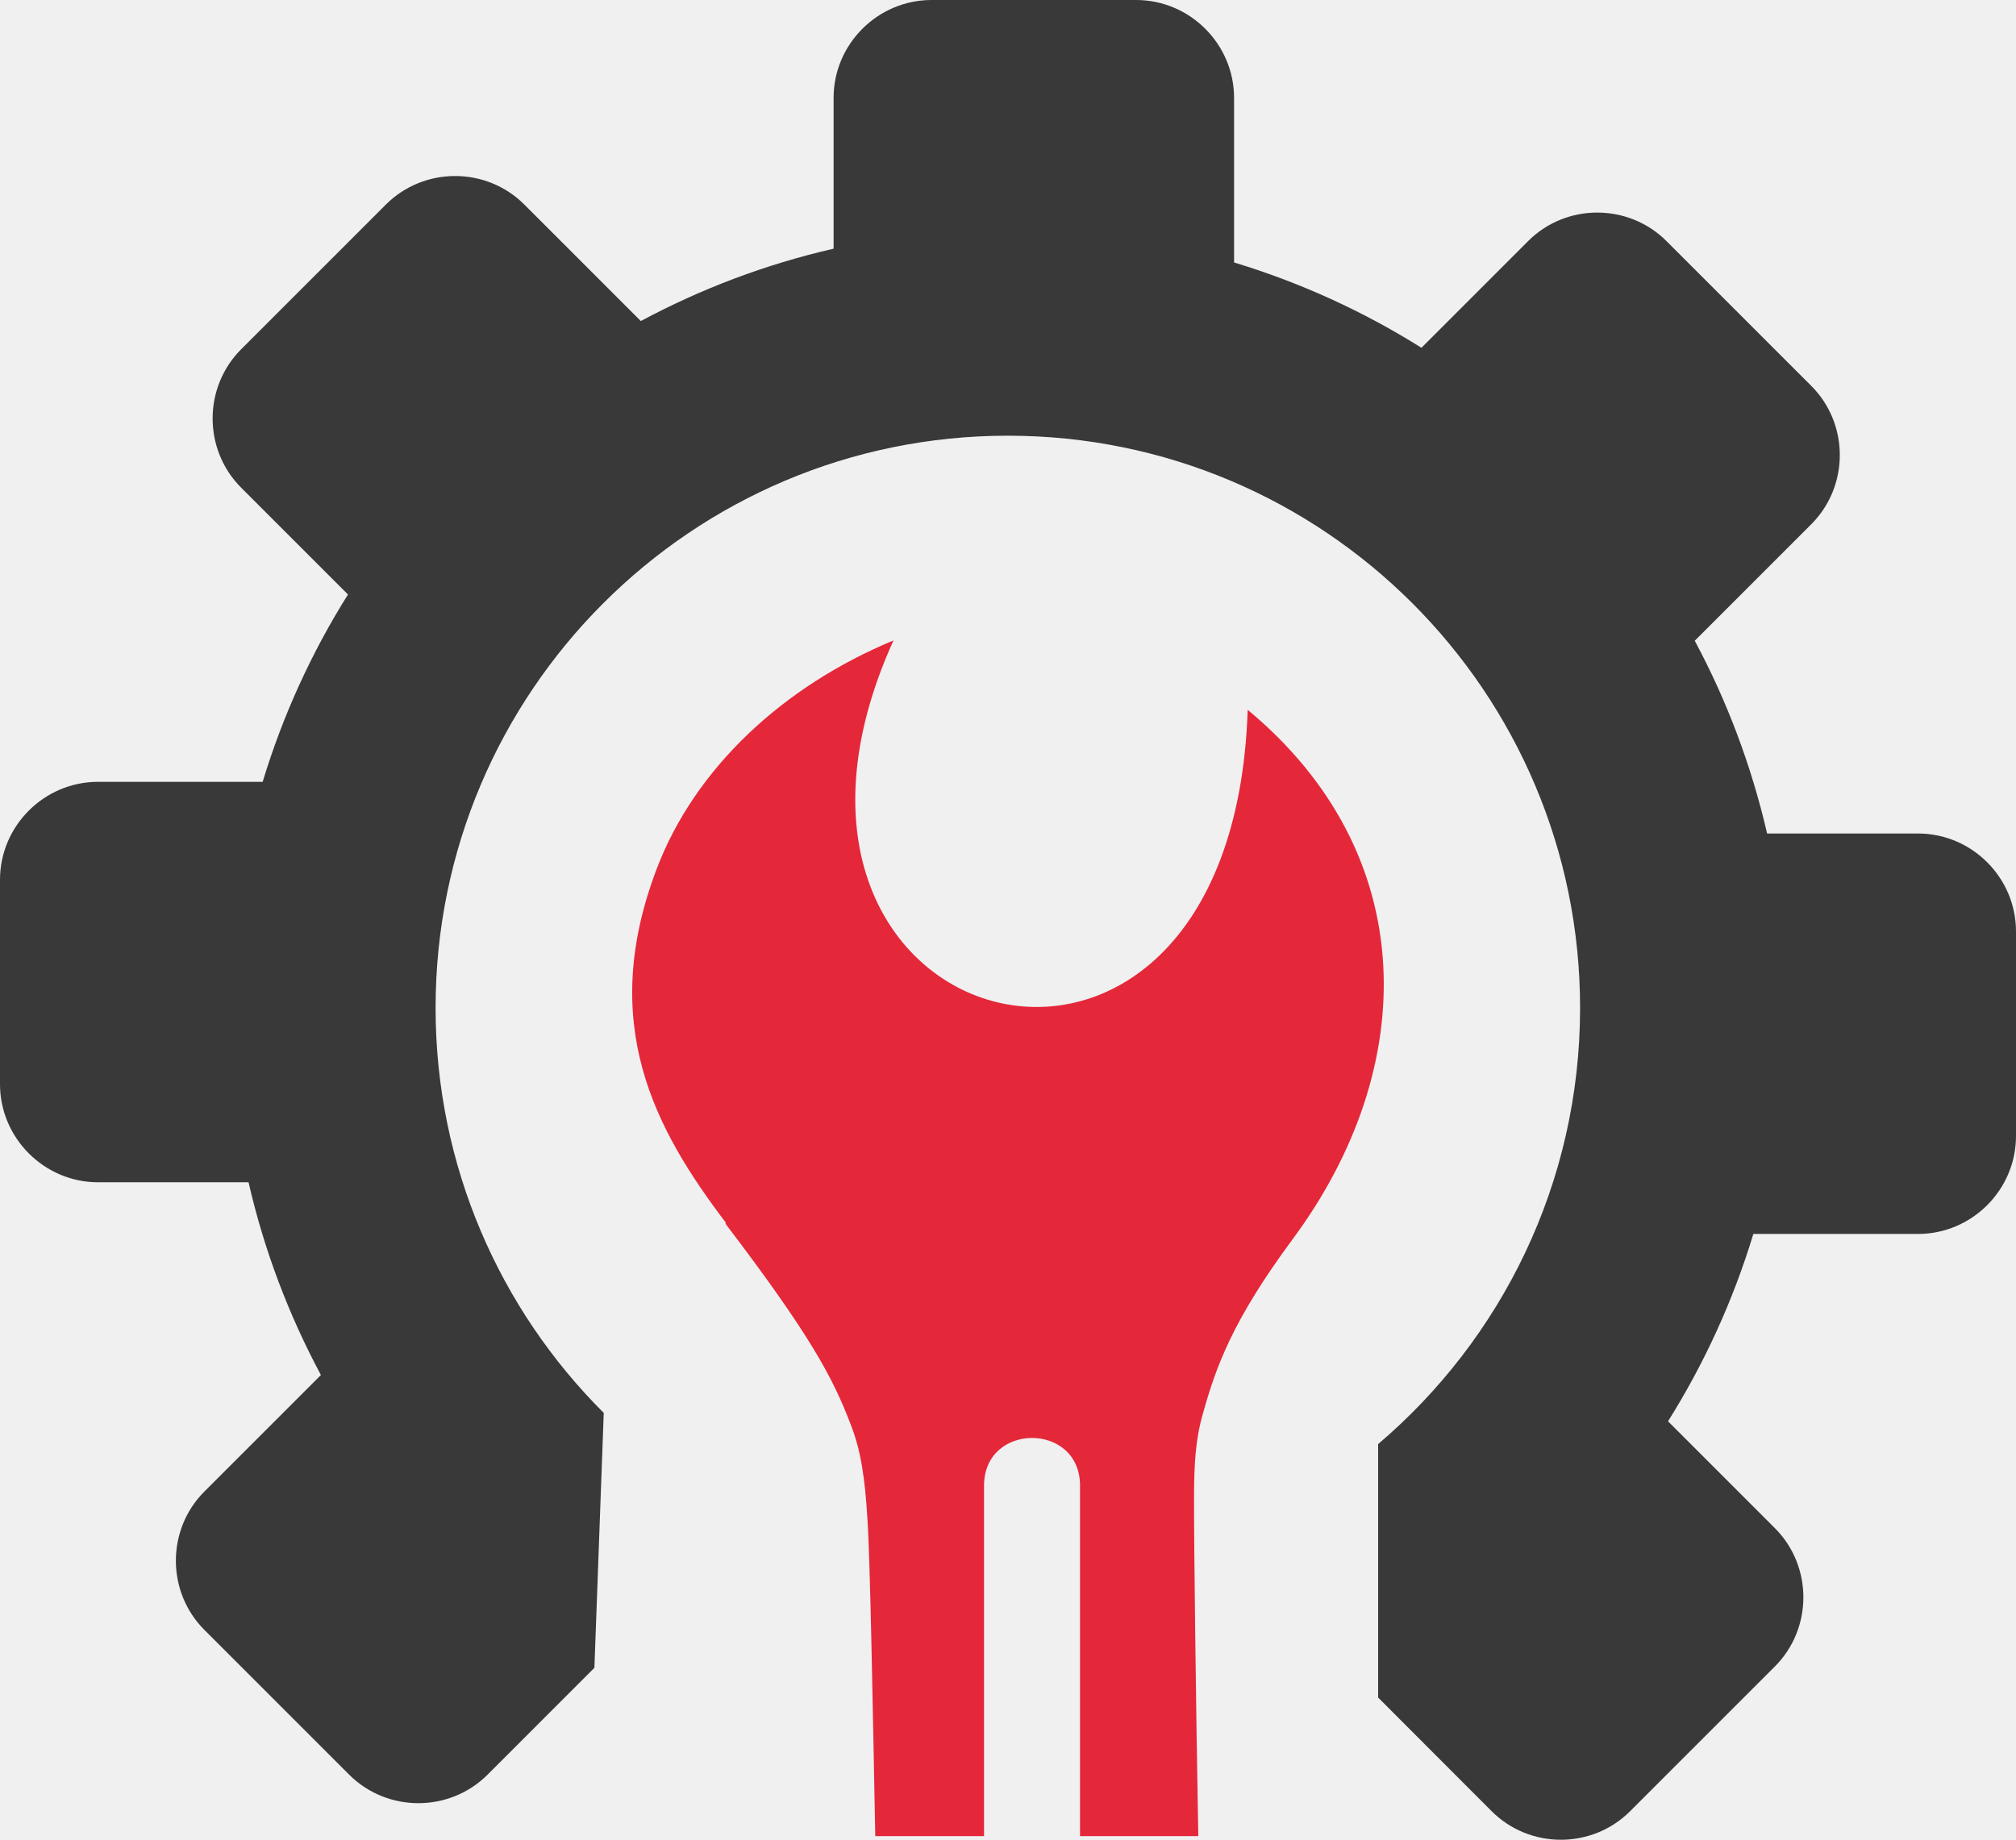
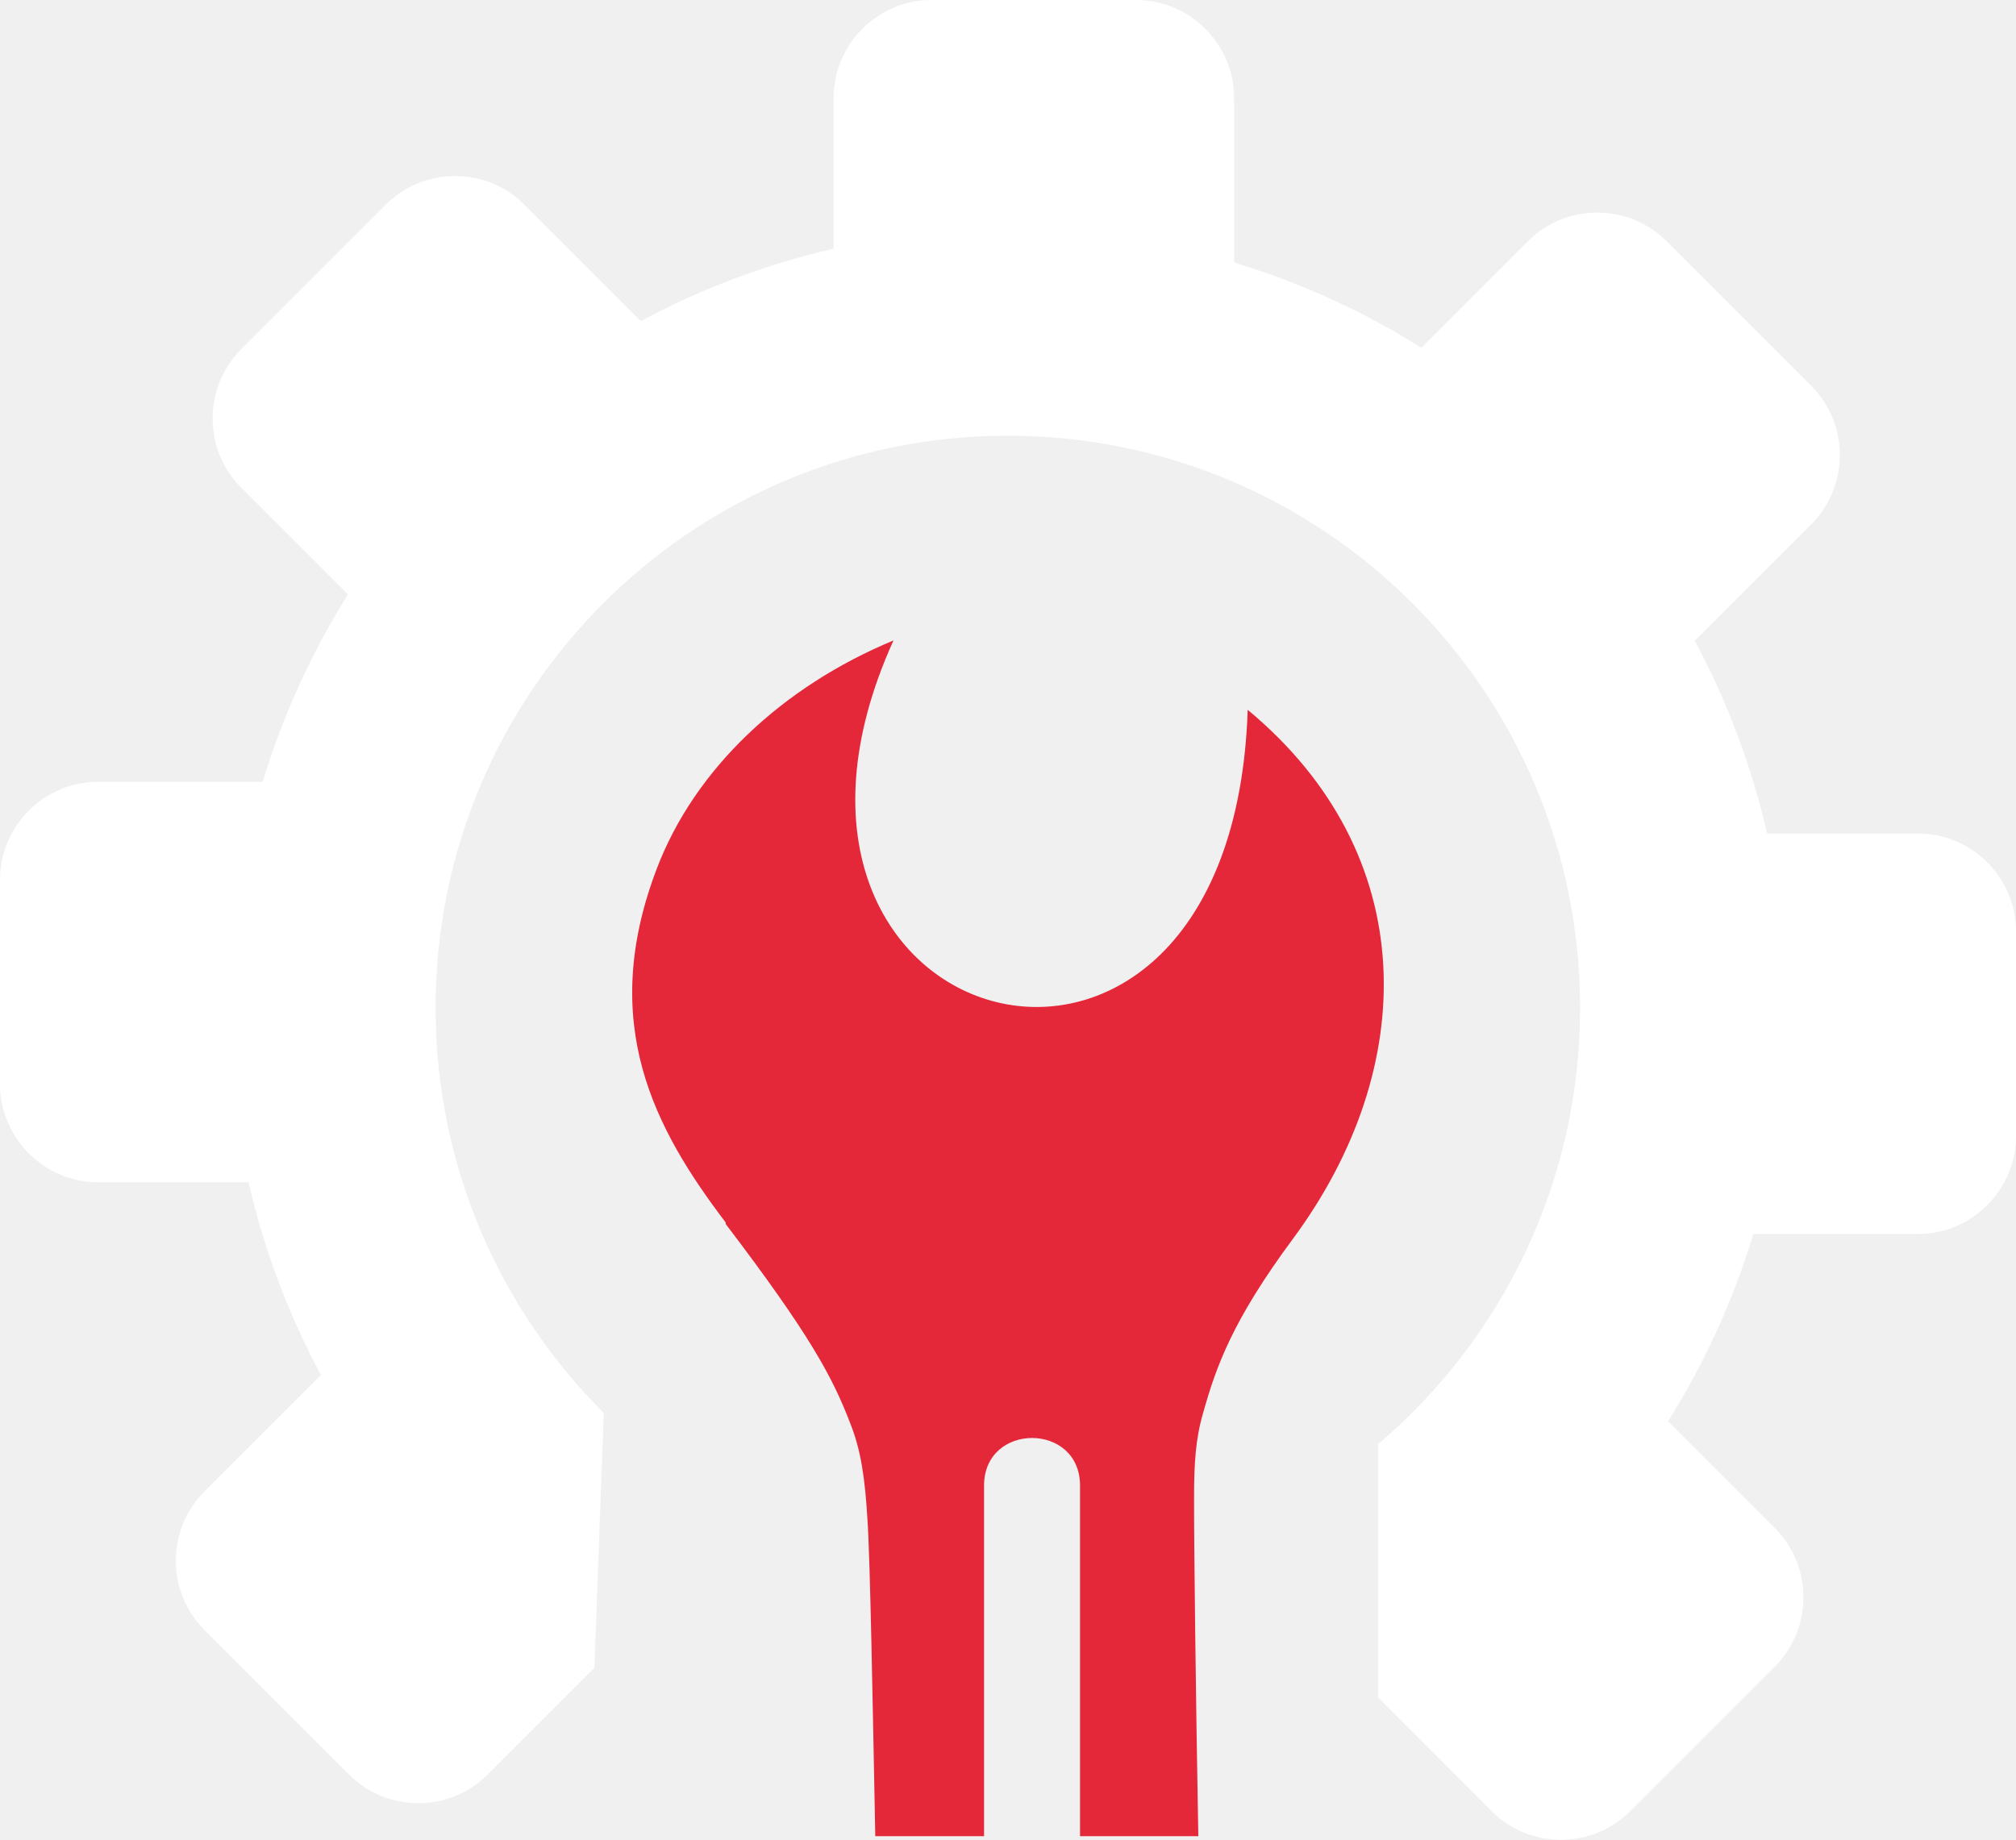
- <svg xmlns="http://www.w3.org/2000/svg" version="1.1" id="Layer_1" x="0px" y="0px" viewBox="0 0 122.88 112.14" style="enable-background:new 0 0 122.88 112.14" xml:space="preserve">
-   <style type="text/css">
- 	.st0{fill:#E5273A;}
- 	.st1{fill-rule:evenodd;clip-rule:evenodd;fill:#393939;}
- </style>
+ <svg xmlns="http://www.w3.org/2000/svg">
  <g>
-     <path class="st1" d="M101.58,14.7l8.82,8.82c2.32,2.32,2.32,6.12,0,8.44l-7.1,7.1c1.96,3.66,3.45,7.6,4.41,11.75h9.2 c3.28,0,5.97,2.69,5.97,5.97v12.47c0,3.28-2.69,5.97-5.97,5.97h-10.04c-1.23,4.06-2.99,7.9-5.2,11.42l6.51,6.51 c2.32,2.32,2.32,6.12,0,8.44l-8.82,8.82c-2.32,2.32-6.12,2.32-8.44,0L84,103.48V88.03c7.53-6.4,12.31-15.94,12.31-26.59 c0-19.26-15.62-34.88-34.88-34.88l0,0l0,0c-19.26,0-34.88,15.62-34.88,34.88c0,9.64,3.92,18.38,10.25,24.69l-0.57,15.54l-6.51,6.51 c-2.32,2.32-6.12,2.32-8.44,0l-8.82-8.82c-2.32-2.32-2.32-6.12,0-8.44l7.1-7.1c-1.96-3.66-3.46-7.6-4.41-11.75h-9.2 C2.69,72.06,0,69.37,0,66.09V53.63c0-3.28,2.69-5.97,5.97-5.97h10.04c1.23-4.06,2.99-7.9,5.2-11.42l-6.51-6.51 c-2.32-2.32-2.32-6.12,0-8.44l8.82-8.82c2.32-2.32,6.12-2.32,8.44,0l7.1,7.1c3.66-1.96,7.6-3.46,11.75-4.41v-9.2 C50.81,2.69,53.5,0,56.78,0h12.47c3.28,0,5.97,2.69,5.97,5.97V16c4.06,1.23,7.9,2.99,11.42,5.2l6.51-6.51 C95.46,12.38,99.26,12.38,101.58,14.7L101.58,14.7L101.58,14.7L101.58,14.7z" />
-     <path class="st0" d="M44.23,74.52c-4.34-5.72-7.79-12.14-4.2-21.56c2.32-6.11,7.68-11.12,14.43-13.92 C43.43,63.38,75.1,72.1,76.05,43.27c10.6,8.8,10.51,21.78,2.74,32.27c-3.67,4.96-4.66,7.75-5.46,10.6 c-0.46,1.56-0.55,3.13-0.55,5.11c-0.01,2.69,0.11,12.49,0.26,20.68h-7.21V90.56c0-3.87-5.85-3.87-5.85,0v21.37h-6.63 c-0.15-7.67-0.31-16.92-0.48-19.35c-0.15-2.5-0.4-4.17-1.02-5.75c-1.09-2.86-2.47-5.45-7.62-12.22L44.23,74.52L44.23,74.52 L44.23,74.52z" />
+     <path fill="#ffffff" d="M101.58,14.7l8.82,8.82c2.32,2.32,2.32,6.12,0,8.44l-7.1,7.1c1.96,3.66,3.45,7.6,4.41,11.75h9.2 c3.28,0,5.97,2.69,5.97,5.97v12.47c0,3.28-2.69,5.97-5.97,5.97h-10.04c-1.23,4.06-2.99,7.9-5.2,11.42l6.51,6.51 c2.32,2.32,2.32,6.12,0,8.44l-8.82,8.82c-2.32,2.32-6.12,2.32-8.44,0L84,103.48V88.03c7.53-6.4,12.31-15.94,12.31-26.59 c0-19.26-15.62-34.88-34.88-34.88l0,0l0,0c-19.26,0-34.88,15.62-34.88,34.88c0,9.64,3.92,18.38,10.25,24.69l-0.57,15.54l-6.51,6.51 c-2.32,2.32-6.12,2.32-8.44,0l-8.82-8.82c-2.32-2.32-2.32-6.12,0-8.44l7.1-7.1c-1.96-3.66-3.46-7.6-4.41-11.75h-9.2 C2.69,72.06,0,69.37,0,66.09V53.63c0-3.28,2.69-5.97,5.97-5.97h10.04c1.23-4.06,2.99-7.9,5.2-11.42l-6.51-6.51 c-2.32-2.32-2.32-6.12,0-8.44l8.82-8.82c2.32-2.32,6.12-2.32,8.44,0l7.1,7.1c3.66-1.96,7.6-3.46,11.75-4.41v-9.2 C50.81,2.69,53.5,0,56.78,0h12.47c3.28,0,5.97,2.69,5.97,5.97V16c4.06,1.23,7.9,2.99,11.42,5.2l6.51-6.51 C95.46,12.38,99.26,12.38,101.58,14.7L101.58,14.7L101.58,14.7L101.58,14.7z" />
+     <path fill="#E5273A" d="M44.23,74.52c-4.34-5.72-7.79-12.14-4.2-21.56c2.32-6.11,7.68-11.12,14.43-13.92 C43.43,63.38,75.1,72.1,76.05,43.27c10.6,8.8,10.51,21.78,2.74,32.27c-3.67,4.96-4.66,7.75-5.46,10.6 c-0.46,1.56-0.55,3.13-0.55,5.11c-0.01,2.69,0.11,12.49,0.26,20.68h-7.21V90.56c0-3.87-5.85-3.87-5.85,0v21.37h-6.63 c-0.15-7.67-0.31-16.92-0.48-19.35c-0.15-2.5-0.4-4.17-1.02-5.75c-1.09-2.86-2.47-5.45-7.62-12.22L44.23,74.52L44.23,74.52 L44.23,74.52z" />
  </g>
</svg>
